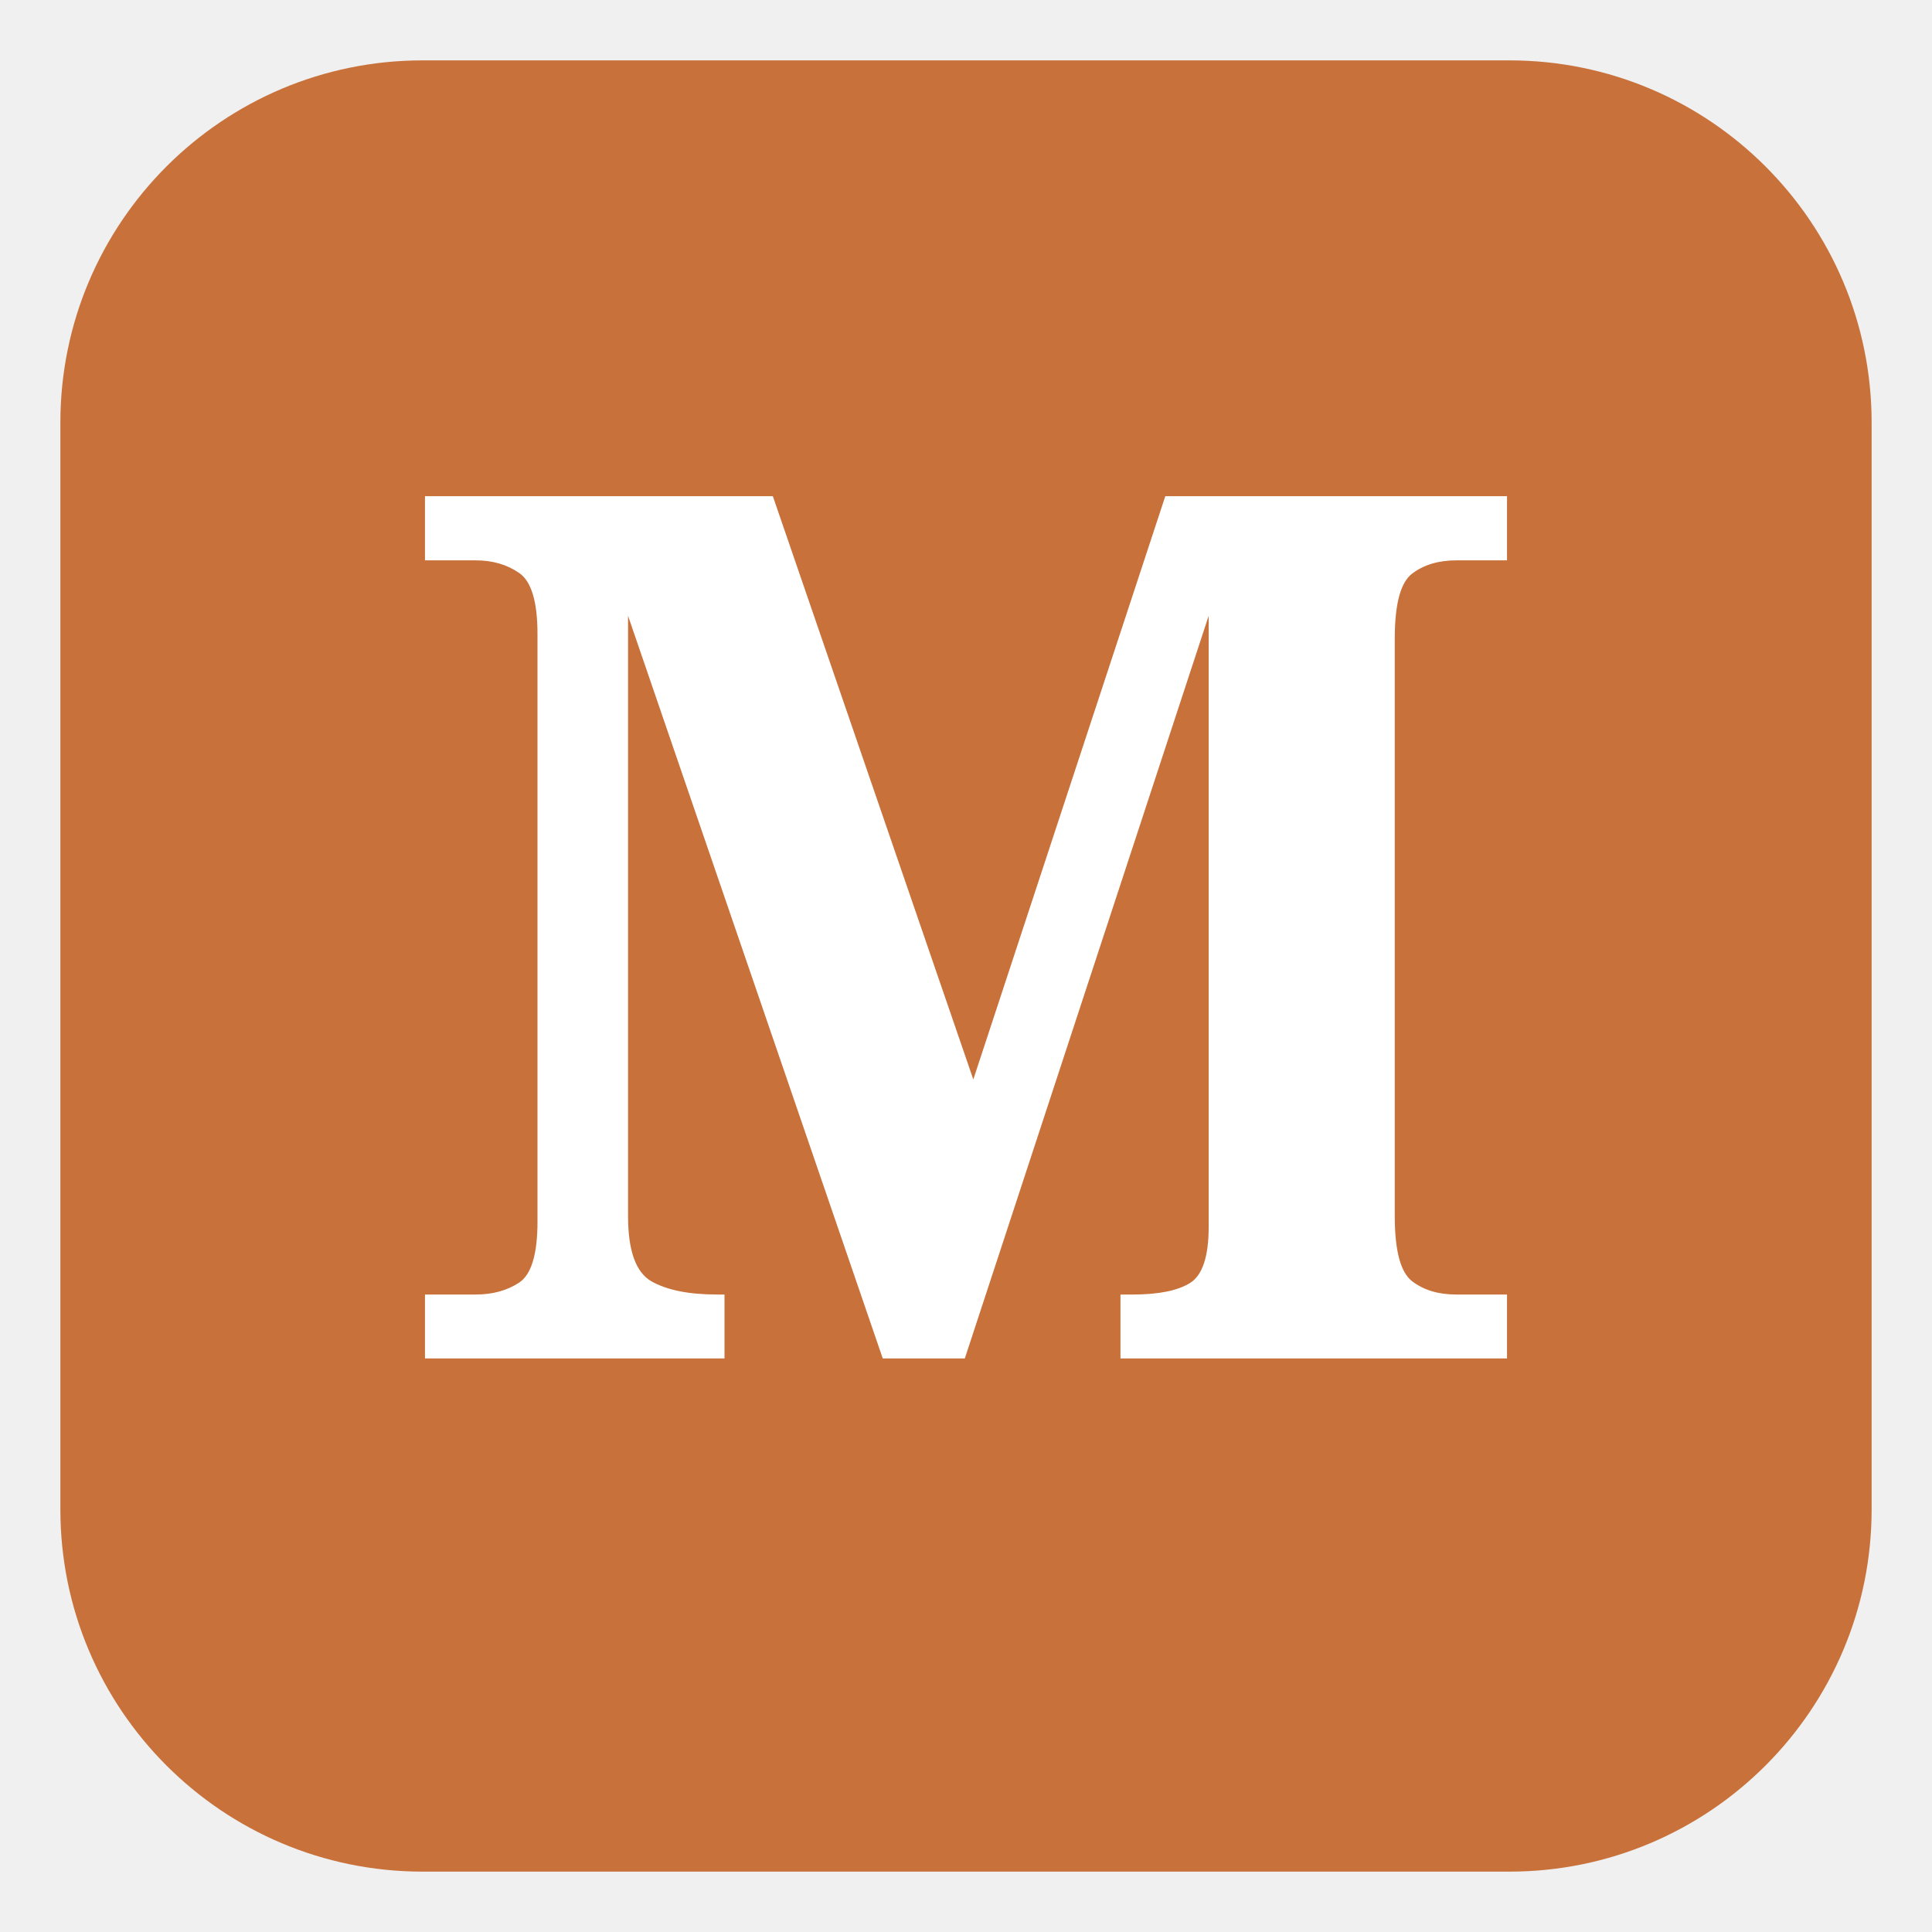
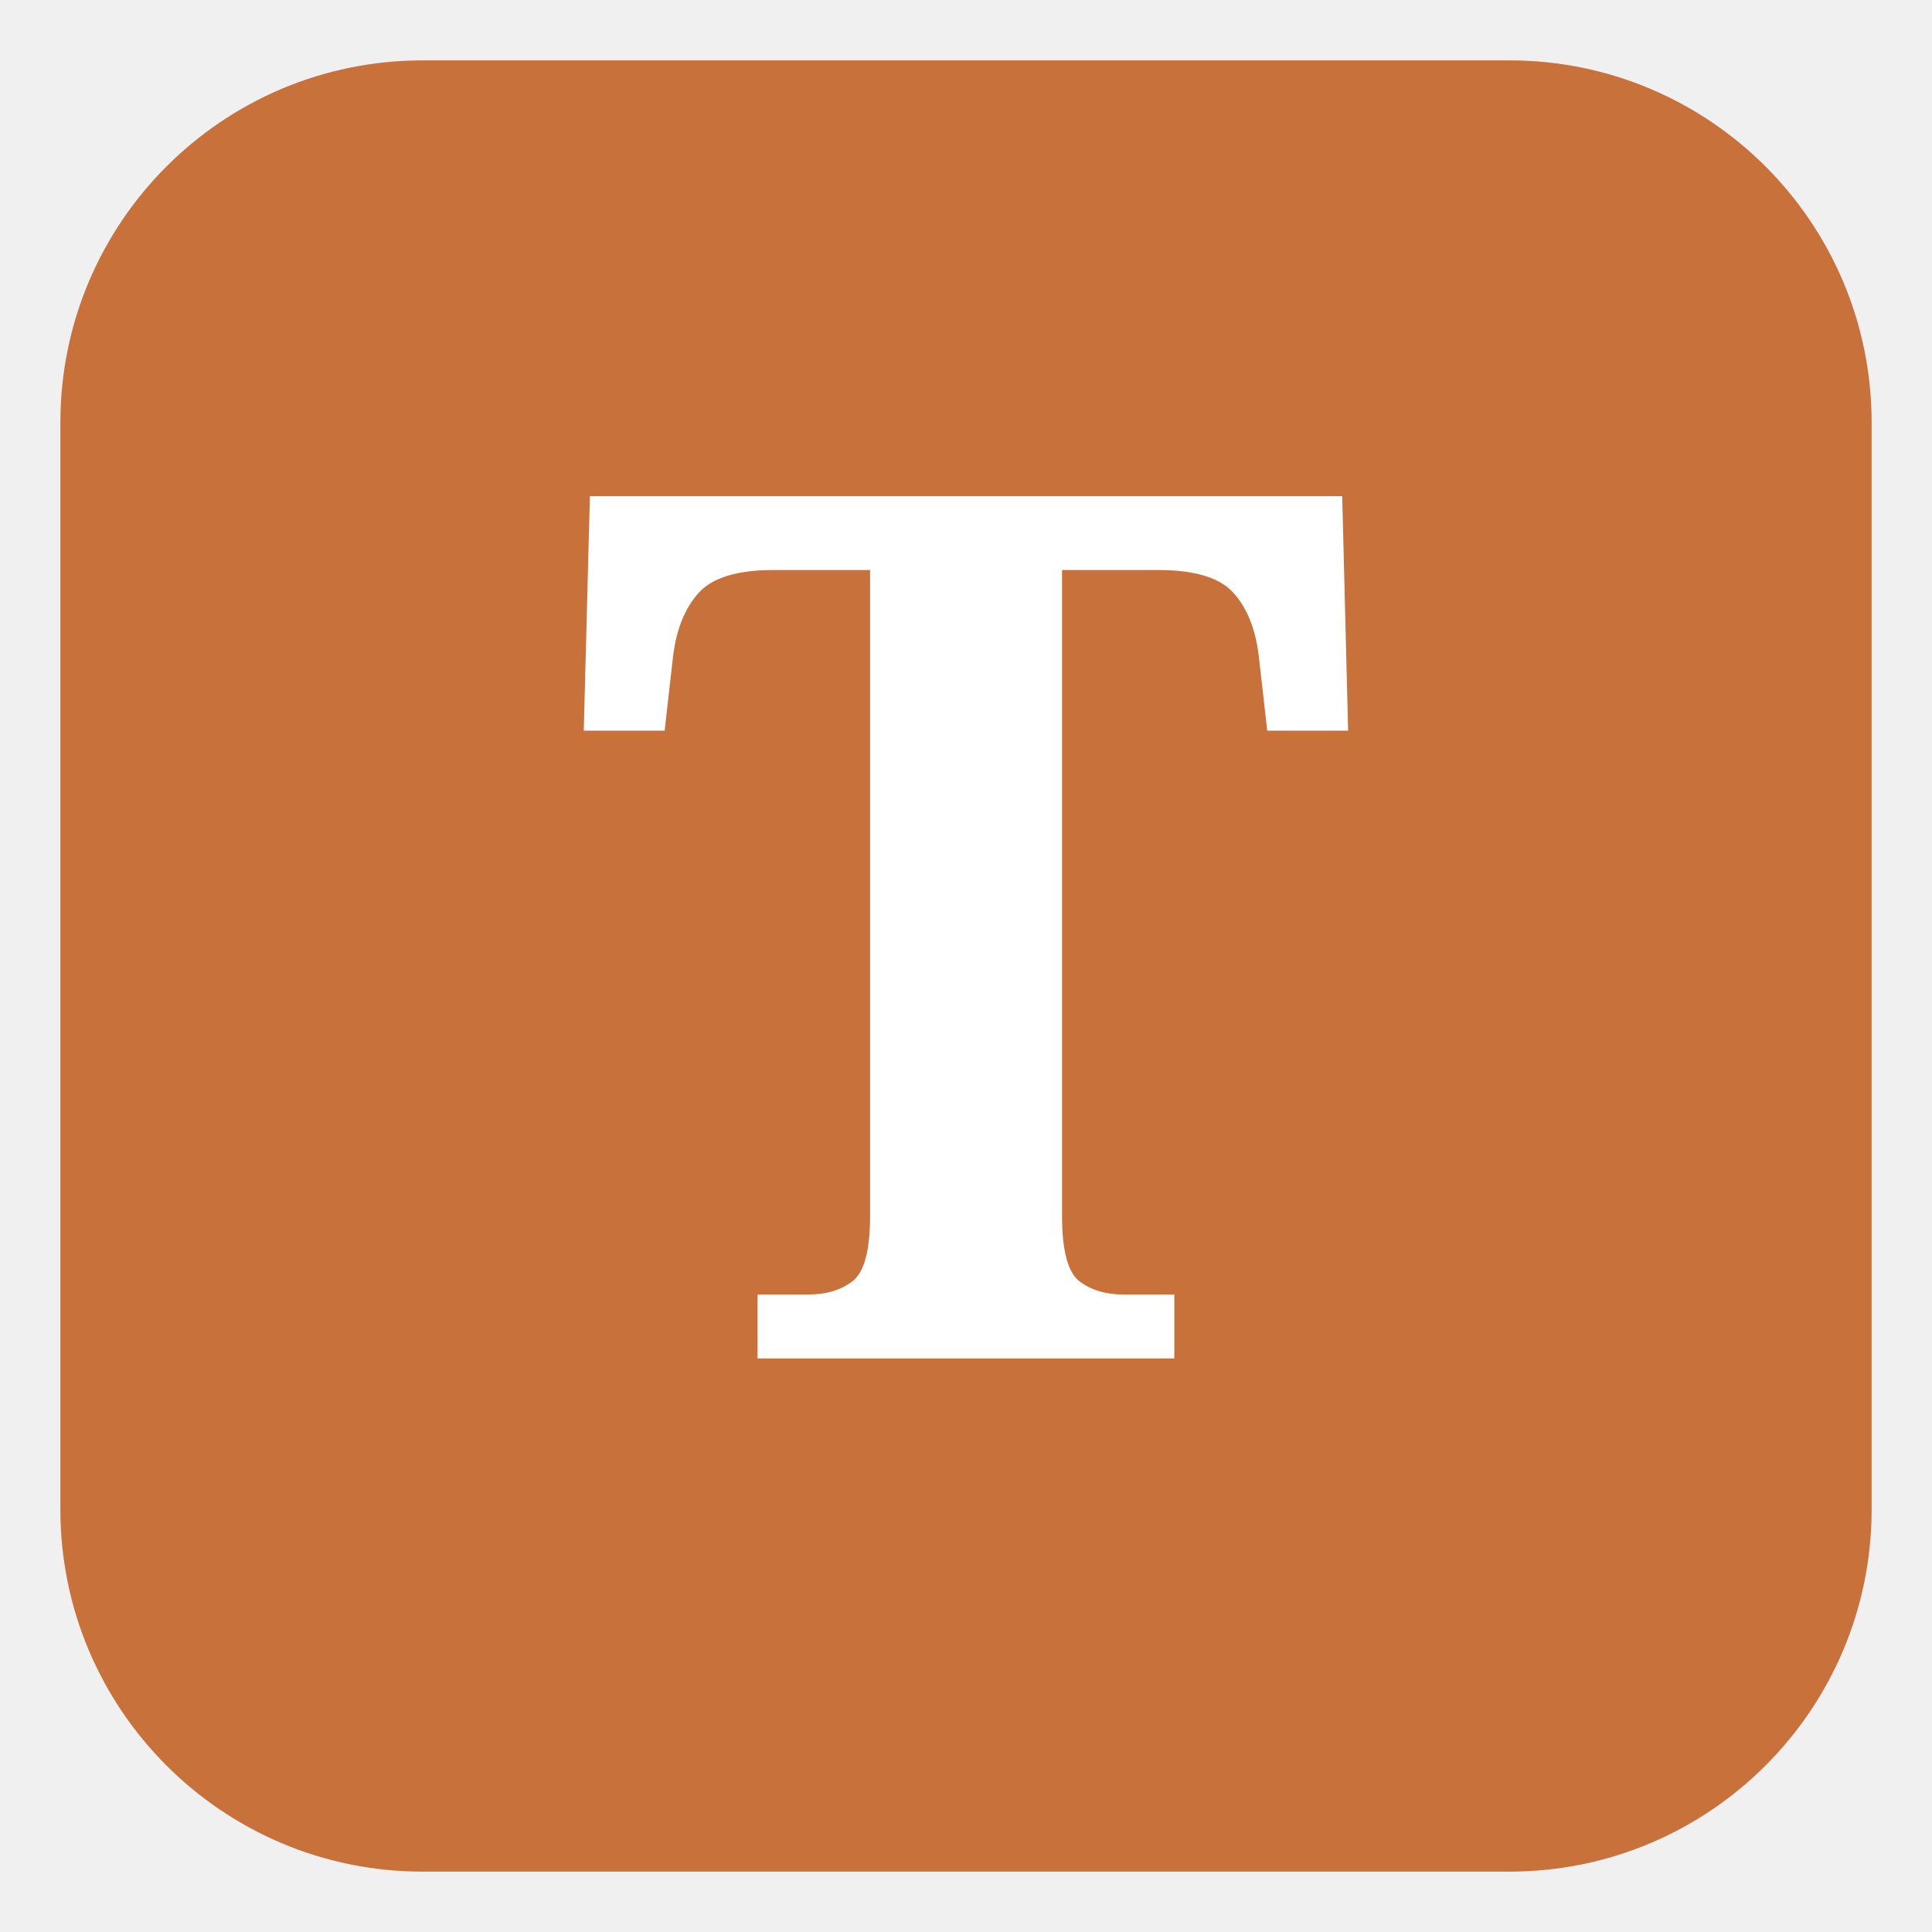
<svg xmlns="http://www.w3.org/2000/svg" width="128" height="128" viewBox="0 0 128 128">
  <rect x="4" y="4" width="120" height="120" rx="24" ry="24" fill="#c8713a" />
-   <text x="64" y="90" font-family="Georgia, serif" font-size="80" font-weight="bold" fill="white" text-anchor="middle">M</text>
+   <text x="64" y="90" font-family="Georgia, serif" font-size="80" font-weight="bold" fill="white" text-anchor="middle">T</text>
</svg>
